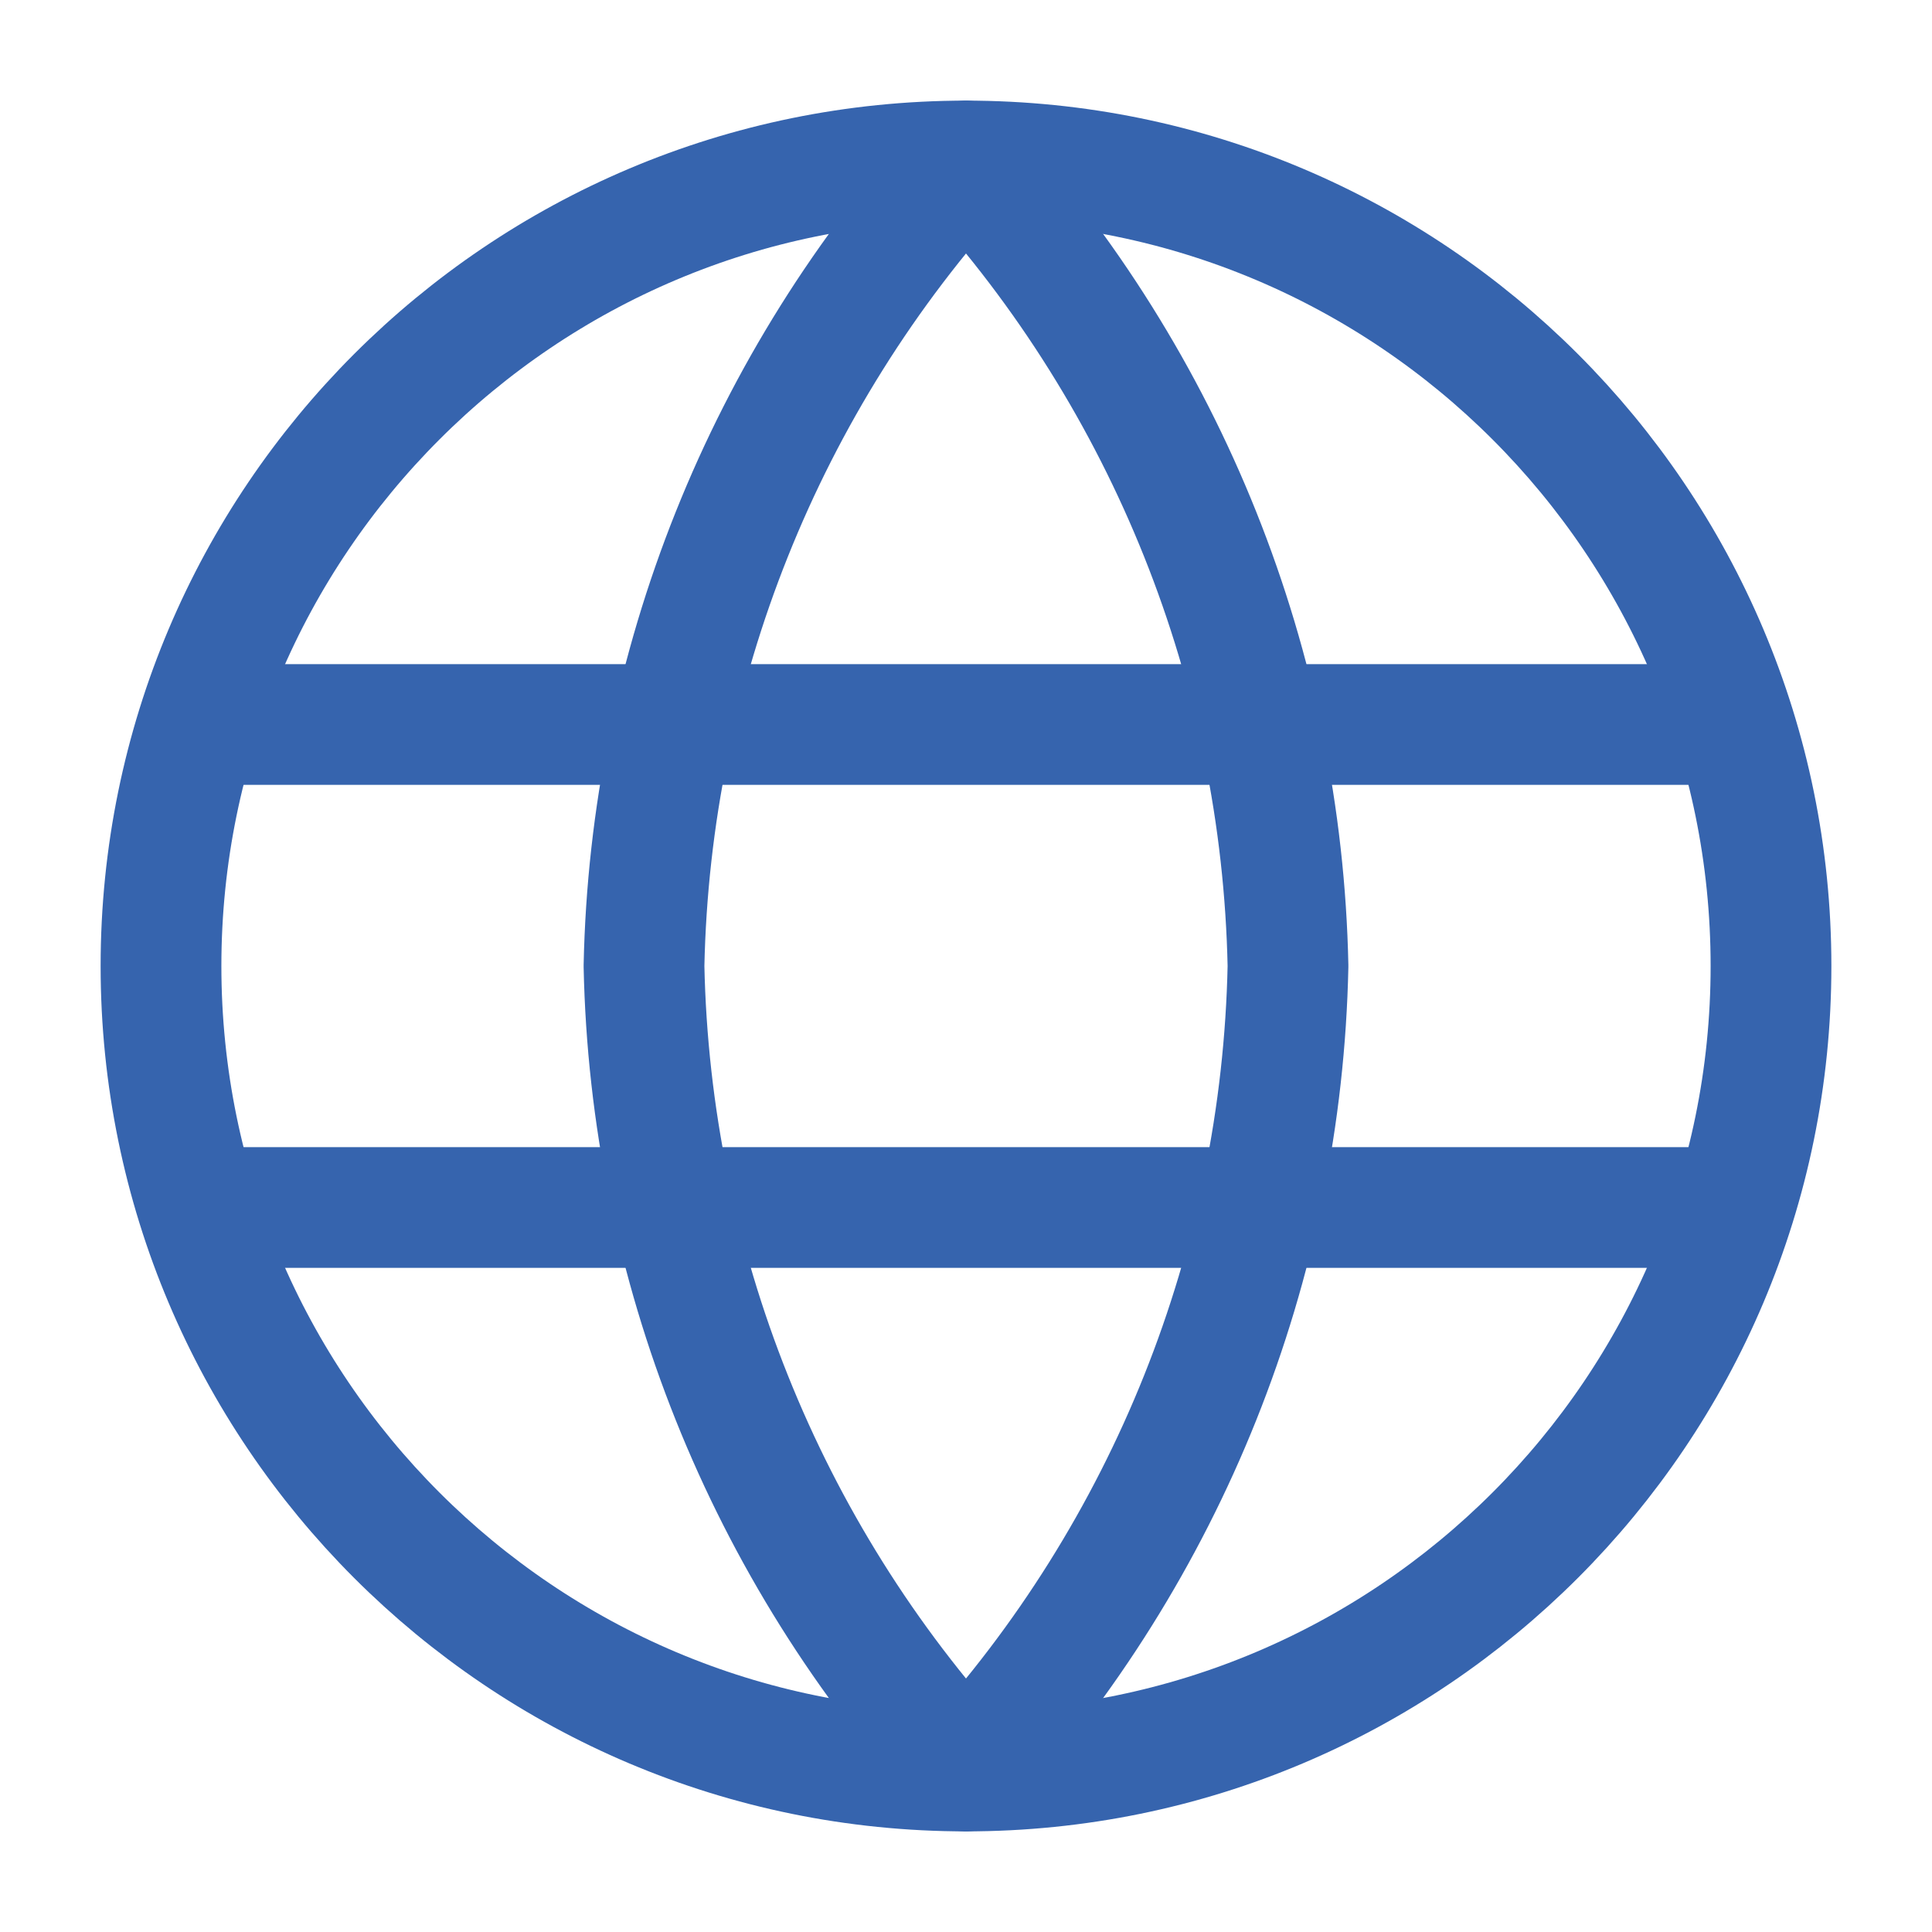
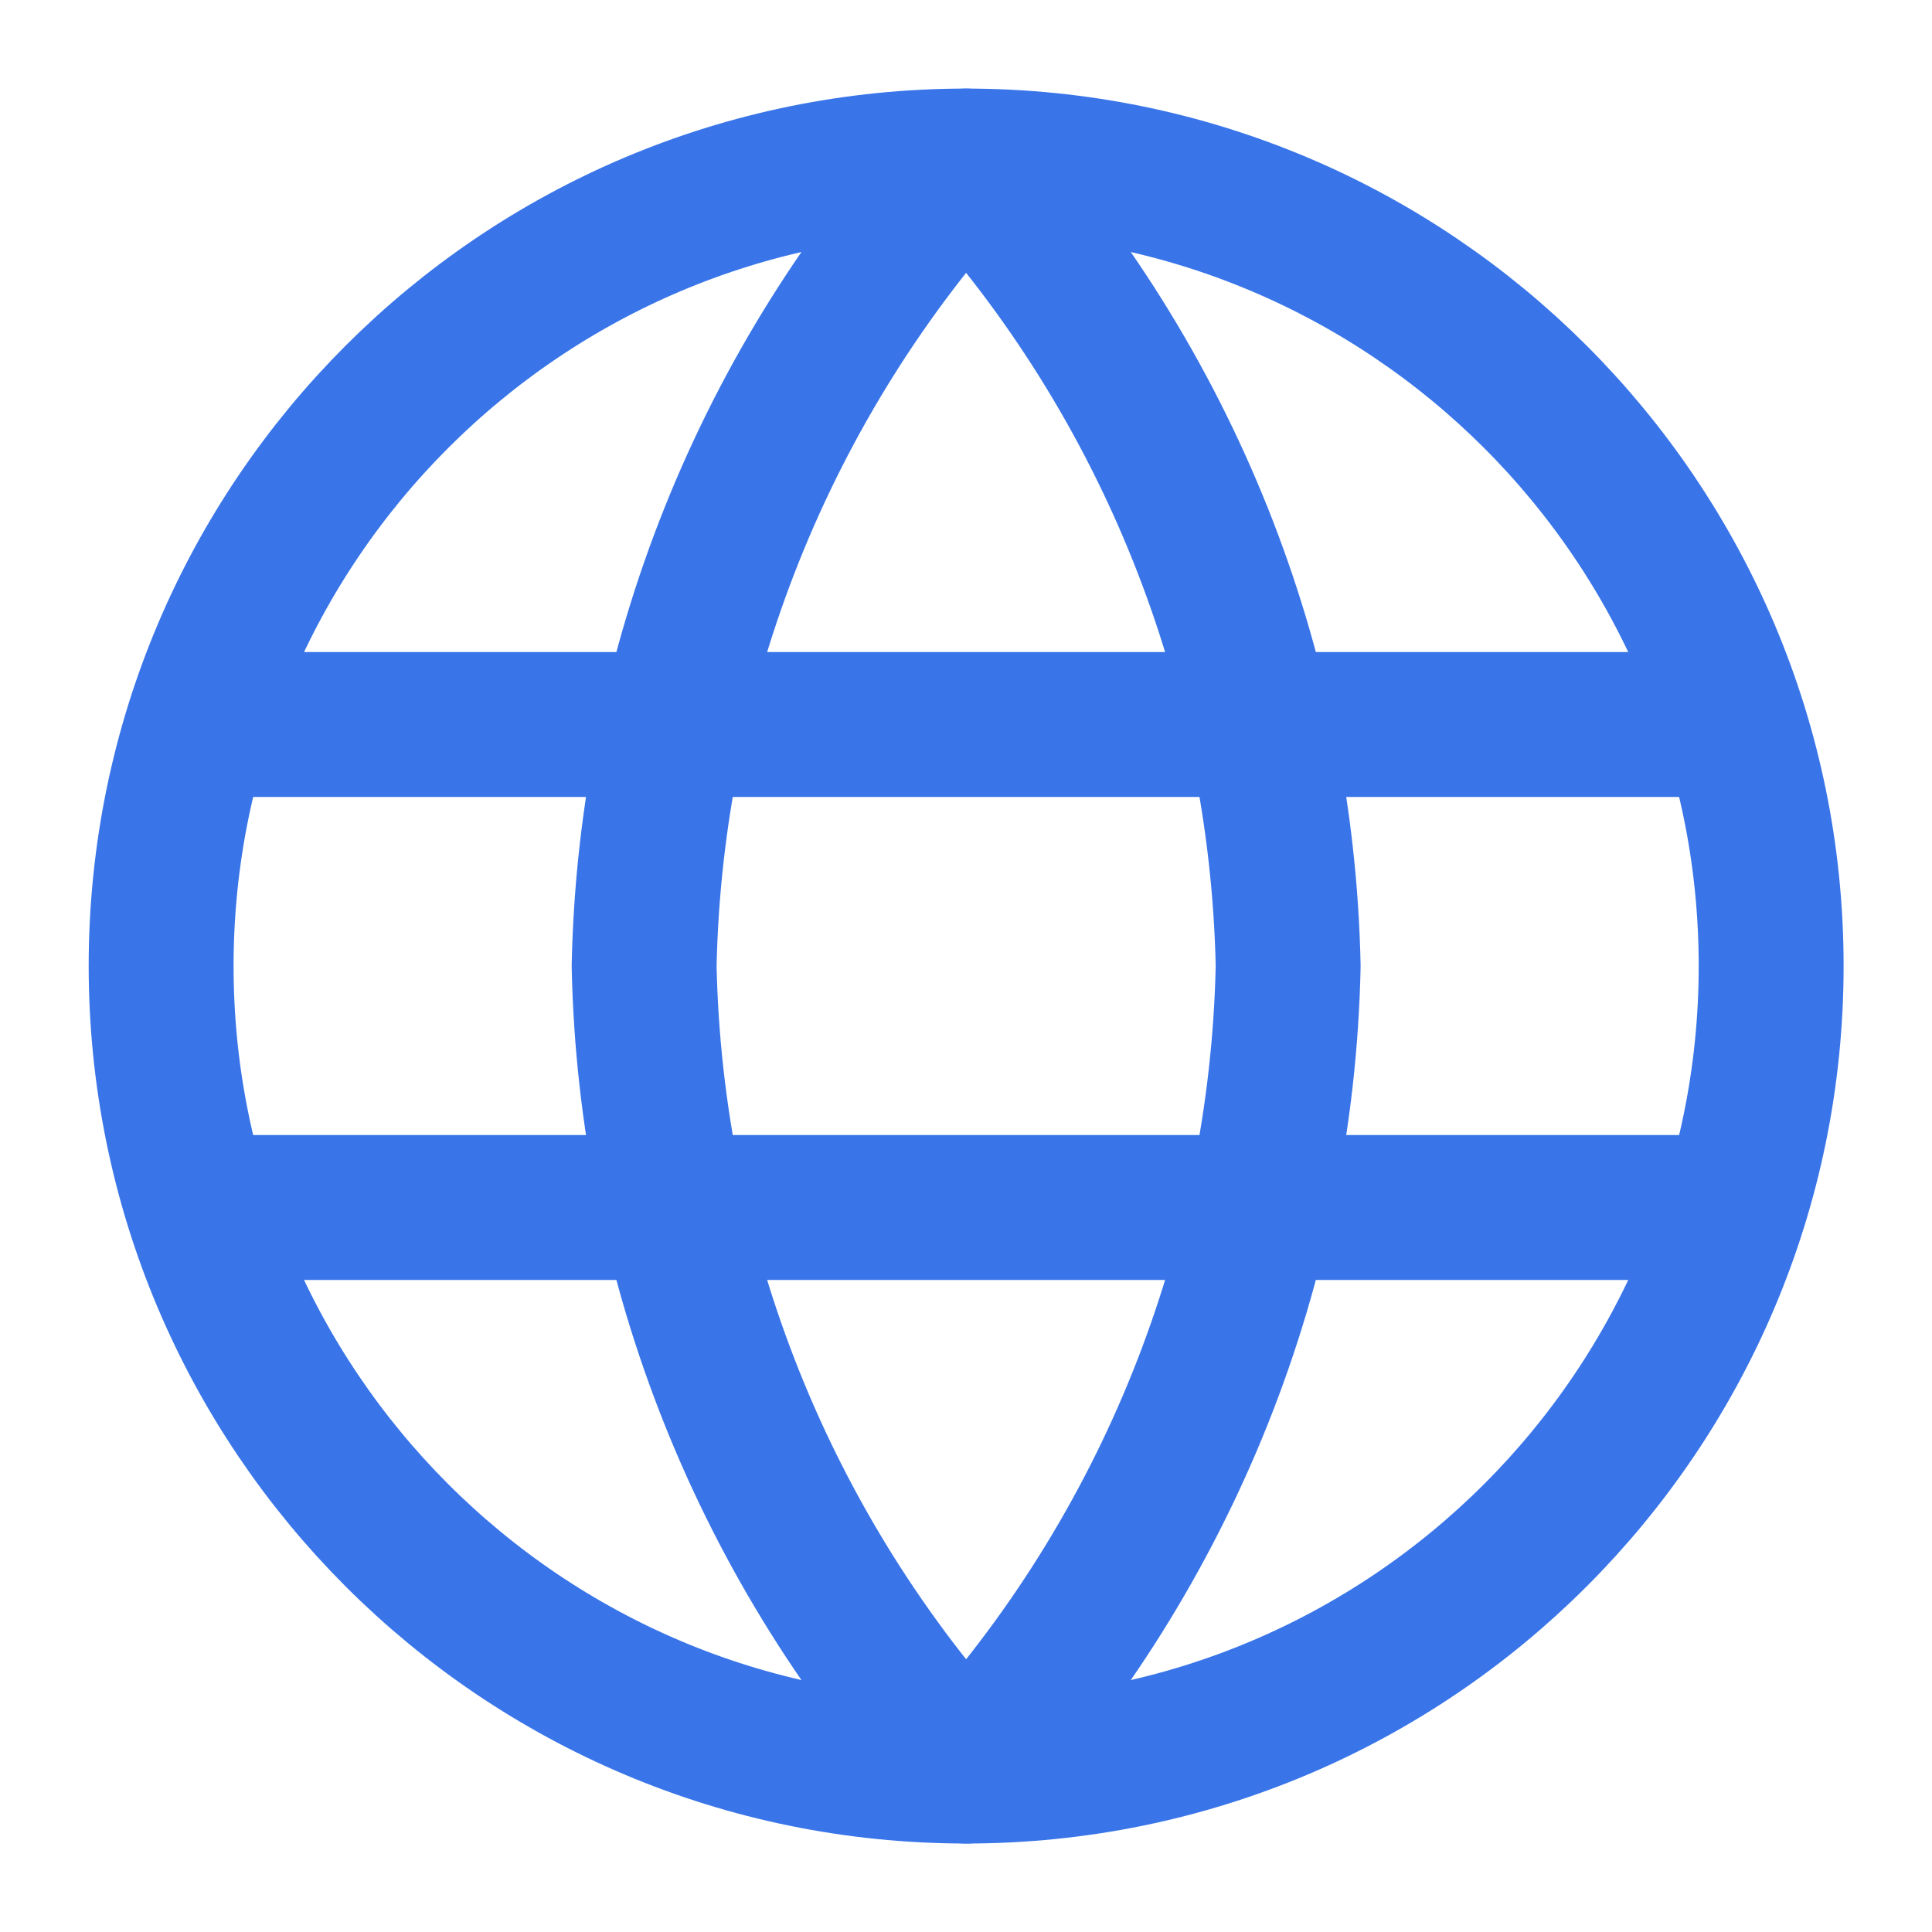
- <svg xmlns="http://www.w3.org/2000/svg" width="24" height="24" viewBox="0 0 24 24" fill="none">
-   <path d="M12 22C17.523 22 22 17.523 22 12C22 6.477 17.523 2 12 2C6.477 2 2 6.477 2 12C2 17.523 6.477 22 12 22Z" stroke="#3664AE" stroke-width="1.5" stroke-linecap="round" stroke-linejoin="round" />
-   <path d="M3 9H21" stroke="#3664AE" stroke-width="1.5" stroke-linecap="round" stroke-linejoin="round" />
-   <path d="M3 15H21" stroke="#3664AE" stroke-width="1.5" stroke-linecap="round" stroke-linejoin="round" />
-   <path d="M12 2C14.501 4.738 15.923 8.292 16 12C15.923 15.708 14.501 19.262 12 22C9.499 19.262 8.077 15.708 8 12C8.077 8.292 9.499 4.738 12 2V2Z" stroke="#3664AE" stroke-width="1.5" stroke-linecap="round" stroke-linejoin="round" />
+ <svg xmlns="http://www.w3.org/2000/svg" width="20" height="20" viewBox="0 0 20 20" fill="none">
+   <path d="M10.001 18.334C14.604 18.334 18.335 14.603 18.335 10C18.335 5.398 14.604 1.667 10.001 1.667C5.399 1.667 1.668 5.398 1.668 10C1.668 14.603 5.399 18.334 10.001 18.334Z" stroke="#3975E9" stroke-width="1.5" stroke-linecap="round" stroke-linejoin="round" />
+   <path d="M2.5 7.5H17.5" stroke="#3975E9" stroke-width="1.5" stroke-linecap="round" stroke-linejoin="round" />
+   <path d="M2.5 12.5H17.5" stroke="#3975E9" stroke-width="1.5" stroke-linecap="round" stroke-linejoin="round" />
+   <path d="M10.001 1.667C12.086 3.949 13.27 6.91 13.335 10C13.27 13.09 12.086 16.052 10.001 18.334C7.917 16.052 6.732 13.09 6.668 10C6.732 6.91 7.917 3.949 10.001 1.667V1.667Z" stroke="#3975E9" stroke-width="1.5" stroke-linecap="round" stroke-linejoin="round" />
</svg>
